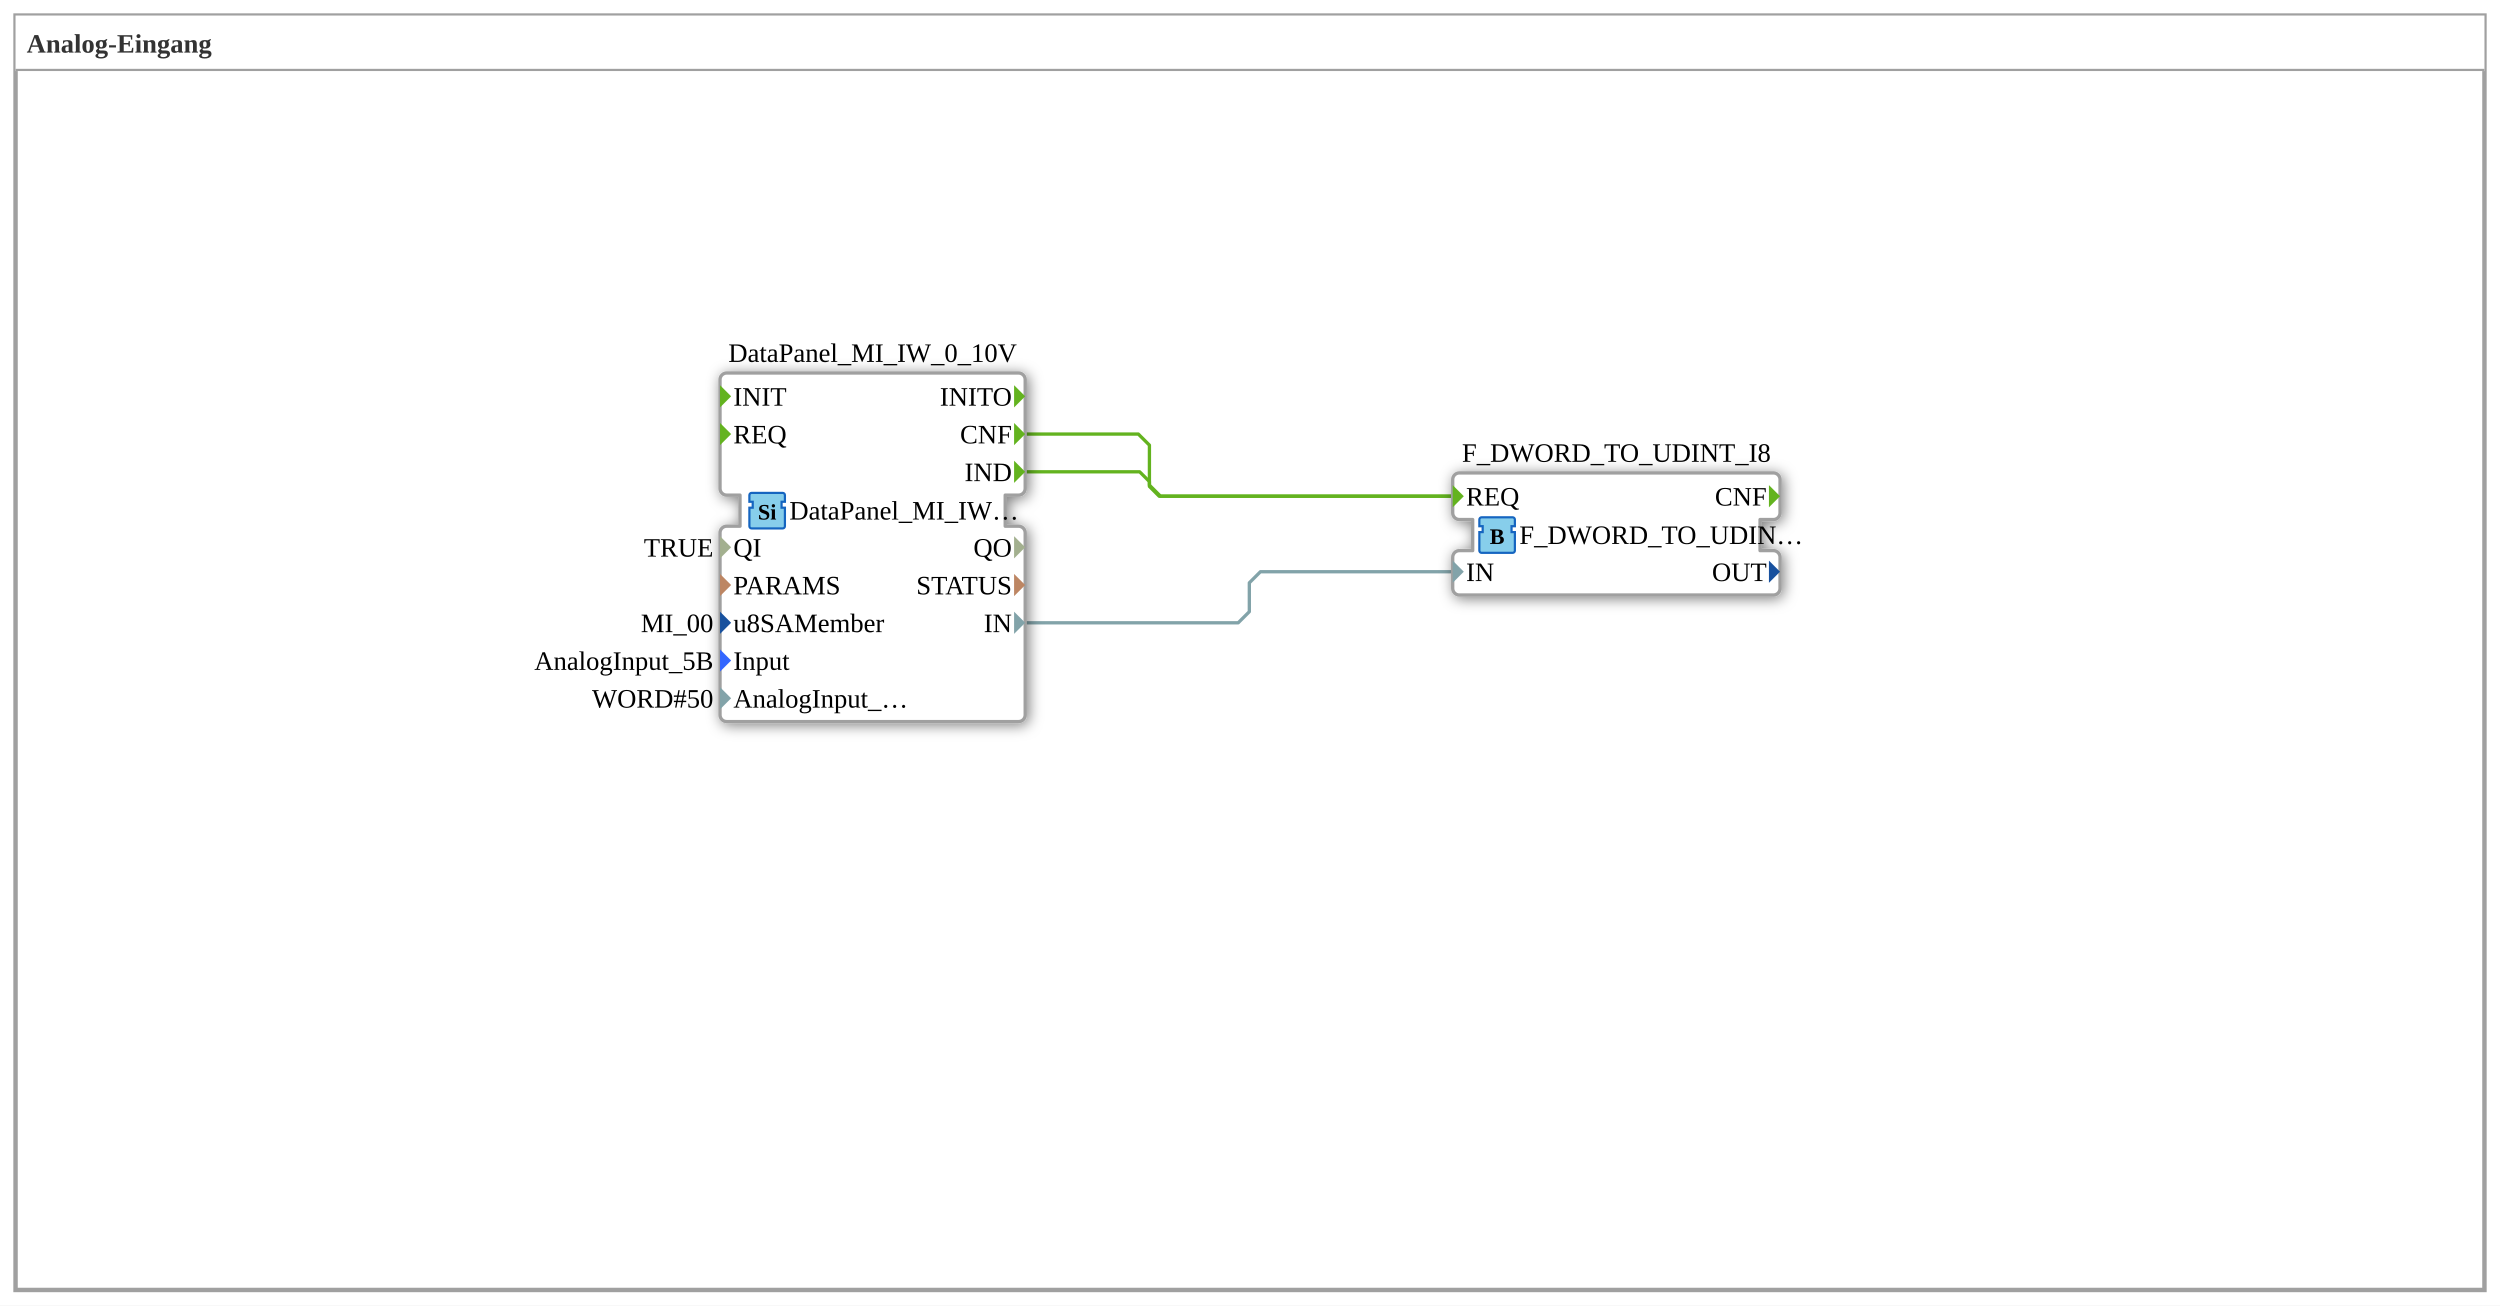
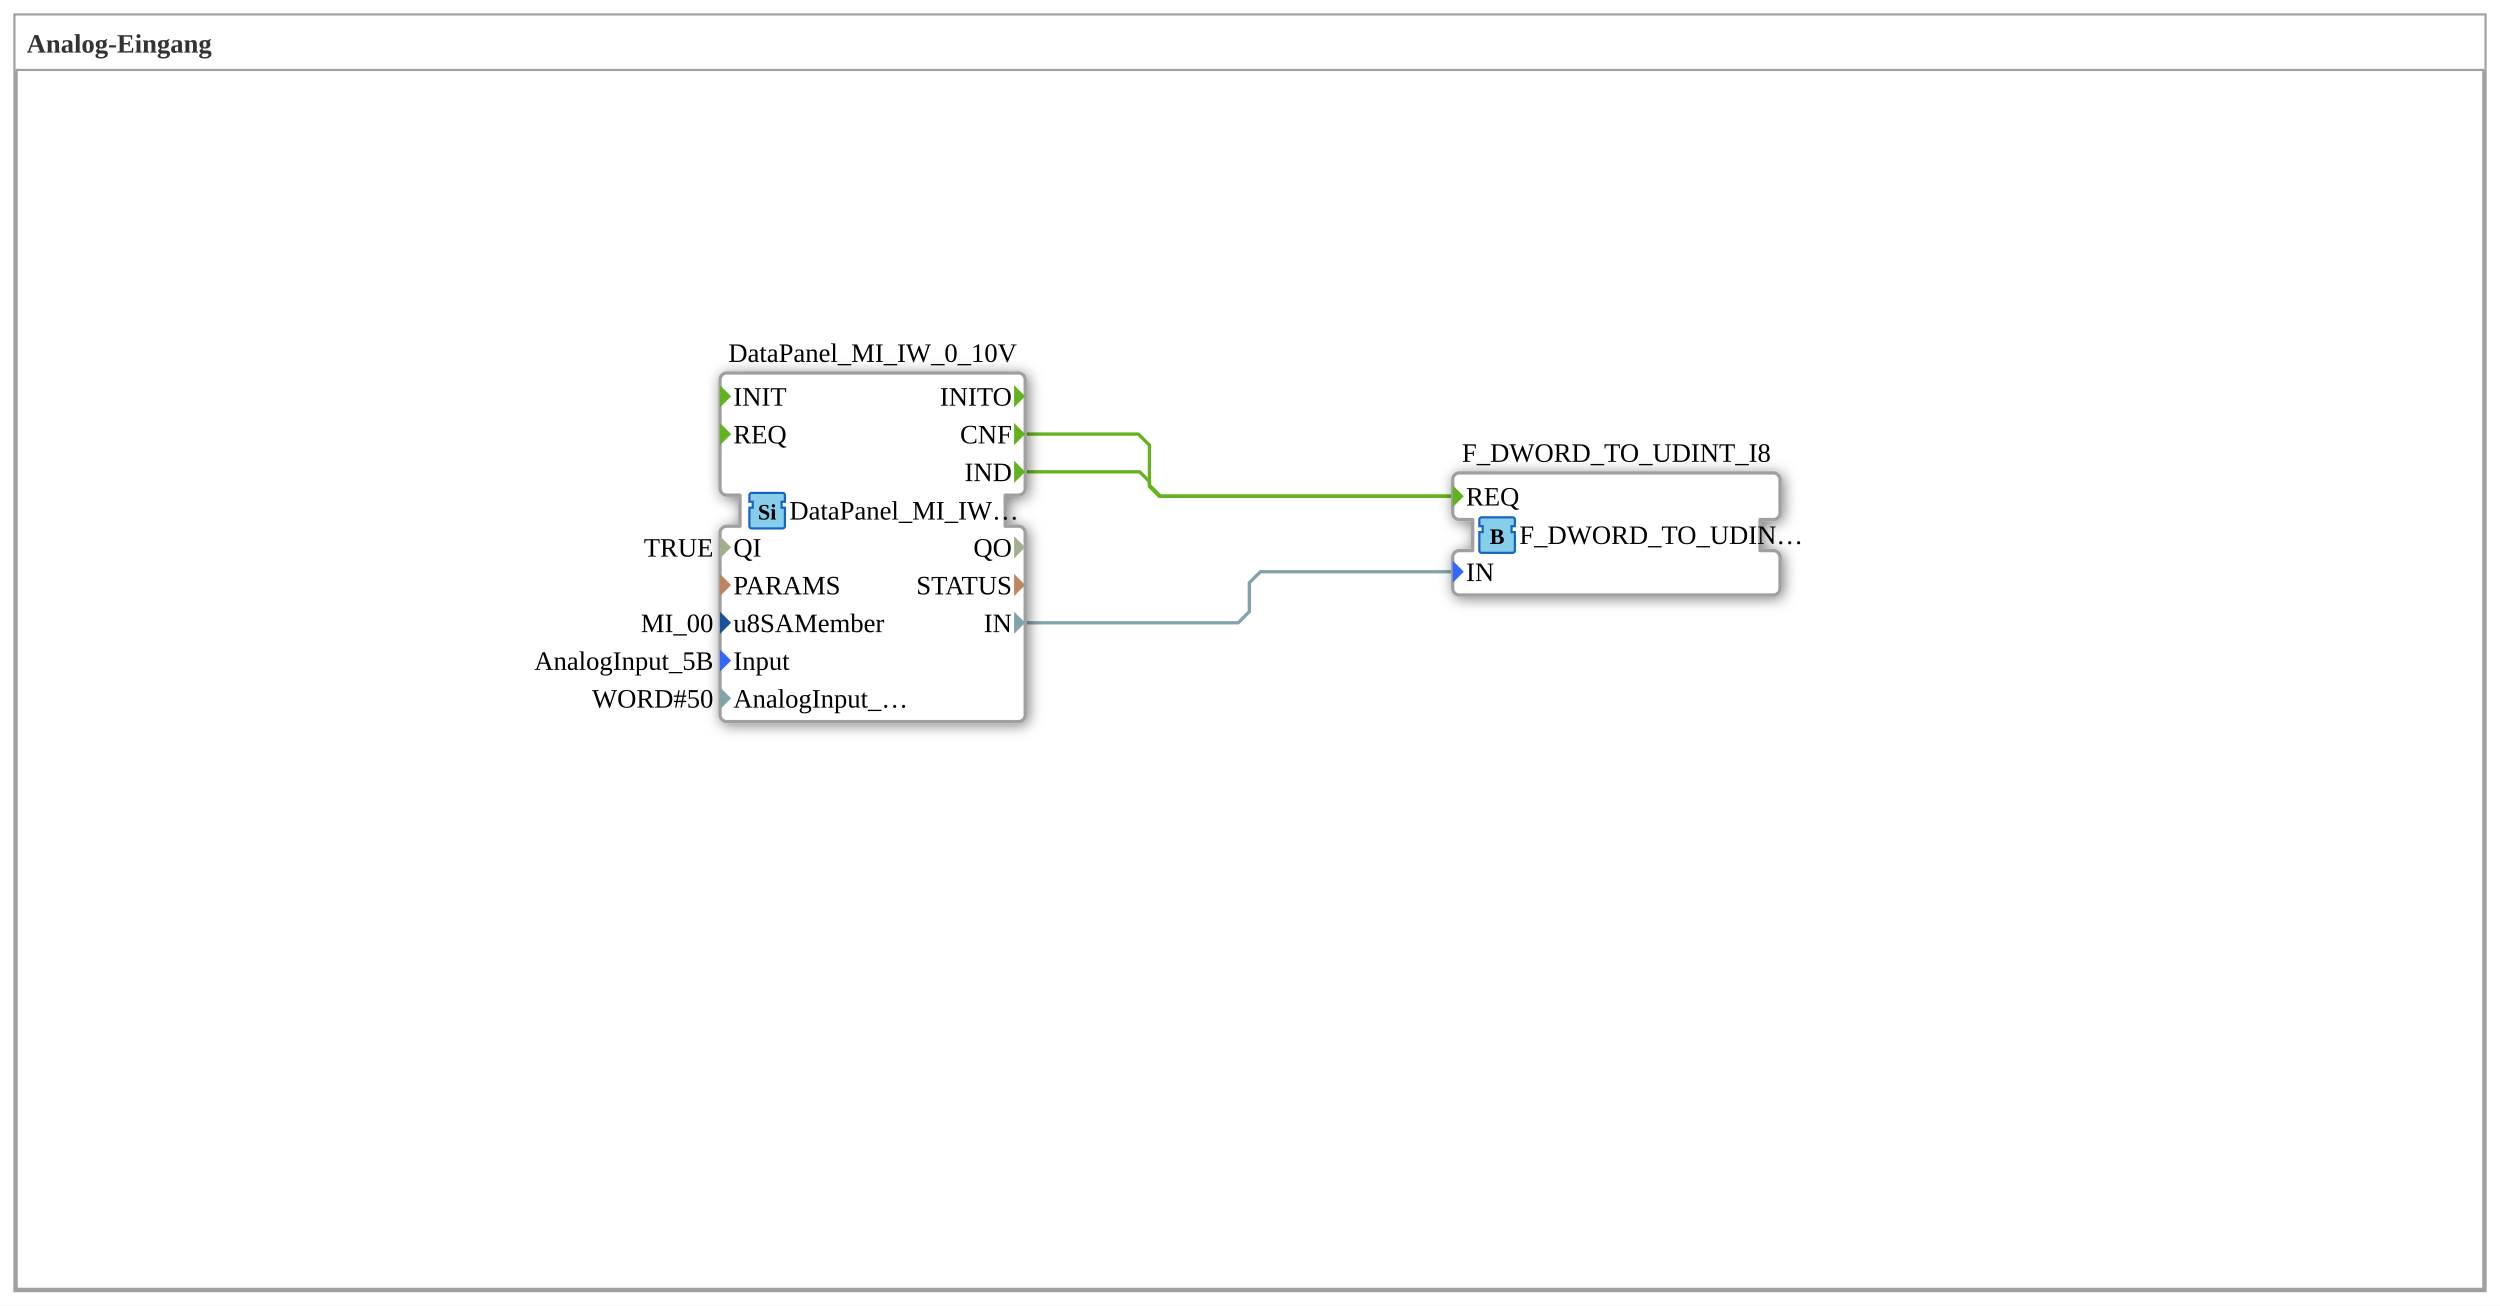
<svg xmlns="http://www.w3.org/2000/svg" viewBox="53.0 -93.0 1126.0 588.0" width="1126" height="588">
  <style>
    @font-face {
      font-family: "TGL 0-17_std";
-       src: local("TGL 0-17_std"), url("../../../_static/fonts/TGL-0-17_std.ttf") format("truetype");
+       src: local("TGL 0-17_std");
      font-style: normal;
      font-weight: normal;
    }
    @font-face {
      font-family: "TGL 0-17";
-       src: local("TGL 0-17"), local("TGL 0-17 alt"), url("../../../_static/fonts/TGL-0-17_std.ttf") format("truetype");
+       src: local("TGL 0-17"), local("TGL 0-17 alt");
      font-style: normal;
      font-weight: normal;
    }
    @font-face {
      font-family: "TGL 0-16_std";
-       src: local("TGL 0-16_std"), url("../../../_static/fonts/TGL-0-16_std.ttf") format("truetype");
+       src: local("TGL 0-16_std");
      font-style: normal;
      font-weight: normal;
    }
    @font-face {
      font-family: "TGL 0-16";
-       src: local("TGL 0-16"), url("../../../_static/fonts/TGL-0-16_std.ttf") format("truetype");
+       src: local("TGL 0-16");
      font-style: normal;
      font-weight: normal;
    }
  </style>
  <defs>
    <filter id="dropShadow" x="-20%" y="-20%" width="140%" height="140%">
      <feGaussianBlur in="SourceAlpha" stdDeviation="3" result="blur" />
      <feOffset in="blur" dx="1" dy="1" result="offsetBlur" />
      <feFlood flood-color="#000000" flood-opacity="0.5" result="shadowColor" />
      <feComposite in="shadowColor" in2="offsetBlur" operator="in" result="shadow" />
      <feMerge>
        <feMergeNode in="shadow" />
        <feMergeNode in="SourceGraphic" />
      </feMerge>
    </filter>
  </defs>
  <rect x="53.0" y="-93.0" width="1126.0" height="588.0" fill="white" />
  <rect x="60.0" y="-86.0" width="1112.0" height="574.0" fill="none" stroke="#A0A0A0" stroke-width="2" />
  <rect x="60.0" y="-86.0" width="1112.0" height="25.0" fill="white" stroke="none" />
  <line x1="60.0" y1="-61.5" x2="1172.0" y2="-61.5" stroke="#A0A0A0" stroke-width="1" />
  <text x="65.0" y="-69.3" font-family="'TGL 0-17_std', 'TGL 0-17', 'Times New Roman', Times, serif" font-size="12" font-weight="bold" fill="#333333">Analog-Eingang</text>
  <g id="sidebars">
  </g>
  <g id="connections">
    <polyline points="514.7,102.5 565.7,102.5 570.7,107.5 570.7,125.5 575.7,130.5 707.3,130.5" fill="none" stroke="#63B31F" stroke-width="1.5" stroke-linejoin="round" />
    <polyline points="514.7,119.5 566.3,119.5 570.7,123.9 570.7,126.1 575.1,130.5 707.3,130.5" fill="none" stroke="#63B31F" stroke-width="1.5" stroke-linejoin="round" />
    <polyline points="514.7,187.5 610.7,187.5 615.7,182.5 615.7,169.5 620.7,164.5 707.3,164.5" fill="none" stroke="#82A3A9" stroke-width="1.5" stroke-linejoin="round" />
  </g>
  <g id="interface_ports">
  </g>
  <g id="instances">
    <g id="fb_DataPanel_MI_IW_0_10V" transform="translate(377.3, 75.0)">
      <path d="M 3 0             L 134.445 0             A 3 3 0 0 1 137.445 3             L 137.445 52             A 3 3 0 0 1 134.445 55             L 128.445 55             L 128.445 69             L 134.445 69             A 3 3 0 0 1 137.445 72             L 137.445 154             A 3 3 0 0 1 134.445 157             L 3 157             A 3 3 0 0 1 0 154             L 0 72             A 3 3 0 0 1 3 69             L 9 69             L 9 55             L 3 55             A 3 3 0 0 1 0 52             L 0 3             A 3 3 0 0 1 3 0             Z" fill="#FFFFFF" stroke="#A0A0A0" stroke-width="1.5" stroke-linejoin="round" filter="url(#dropShadow)" />
      <path d="M 14.223 54.0             L 28.223 54.0             A 1 1 0 0 1 29.223 55.0             L 29.223 58.0             L 27.723 58.0             L 27.723 60.667             L 29.223 60.667             L 29.223 69.0             A 1 1 0 0 1 28.223 70.0             L 14.223 70.0             A 1 1 0 0 1 13.223 69.0             L 13.223 60.667             L 14.723 60.667             L 14.723 58.0             L 13.223 58.0             L 13.223 55.0             A 1 1 0 0 1 14.223 54.0             Z" fill="#87CEEB" stroke="#1565C0" stroke-width="1" />
      <text x="21.223" y="66.0" font-family="'TGL 0-17_std', 'TGL 0-17', 'Times New Roman', Times, serif" font-size="10" font-weight="bold" fill="#000000" text-anchor="middle">Si</text>
      <text x="31.223" y="66.0" font-family="'TGL 0-16_std', 'TGL 0-16', 'Times New Roman', Times, serif" font-size="12" fill="#000000">DataPanel_MI_IW…</text>
      <polygon points="0,5.5 5,10.5 0,15.5" fill="#63B31F" />
      <text x="6" y="14.7" font-family="'TGL 0-17_std', 'TGL 0-17', 'Times New Roman', Times, serif" font-size="12" fill="#000000">INIT</text>
      <polygon points="0,22.5 5,27.5 0,32.5" fill="#63B31F" />
      <text x="6" y="31.7" font-family="'TGL 0-17_std', 'TGL 0-17', 'Times New Roman', Times, serif" font-size="12" fill="#000000">REQ</text>
      <polygon points="132.445,5.5 137.445,10.5 132.445,15.5" fill="#63B31F" />
      <text x="131.445" y="14.7" font-family="'TGL 0-17_std', 'TGL 0-17', 'Times New Roman', Times, serif" font-size="12" fill="#000000" text-anchor="end">INITO</text>
      <polygon points="132.445,22.5 137.445,27.5 132.445,32.5" fill="#63B31F" />
      <text x="131.445" y="31.7" font-family="'TGL 0-17_std', 'TGL 0-17', 'Times New Roman', Times, serif" font-size="12" fill="#000000" text-anchor="end">CNF</text>
      <polygon points="132.445,39.5 137.445,44.5 132.445,49.5" fill="#63B31F" />
      <text x="131.445" y="48.7" font-family="'TGL 0-17_std', 'TGL 0-17', 'Times New Roman', Times, serif" font-size="12" fill="#000000" text-anchor="end">IND</text>
      <polygon points="0,73.5 5,78.5 0,83.5" fill="#A3B08F" />
      <text x="6" y="82.7" font-family="'TGL 0-17_std', 'TGL 0-17', 'Times New Roman', Times, serif" font-size="12" fill="#000000">QI</text>
      <polygon points="0,90.5 5,95.5 0,100.5" fill="#BD8663" />
      <text x="6" y="99.7" font-family="'TGL 0-17_std', 'TGL 0-17', 'Times New Roman', Times, serif" font-size="12" fill="#000000">PARAMS</text>
      <polygon points="0,107.5 5,112.5 0,117.5" fill="#18519E" />
      <text x="6" y="116.7" font-family="'TGL 0-17_std', 'TGL 0-17', 'Times New Roman', Times, serif" font-size="12" fill="#000000">u8SAMember</text>
      <polygon points="0,124.5 5,129.5 0,134.5" fill="#3366FF" />
      <text x="6" y="133.7" font-family="'TGL 0-17_std', 'TGL 0-17', 'Times New Roman', Times, serif" font-size="12" fill="#000000">Input</text>
      <polygon points="0,141.5 5,146.5 0,151.5" fill="#82A3A9" />
      <text x="6" y="150.7" font-family="'TGL 0-17_std', 'TGL 0-17', 'Times New Roman', Times, serif" font-size="12" fill="#000000">AnalogInput_…</text>
      <polygon points="132.445,73.5 137.445,78.5 132.445,83.5" fill="#A3B08F" />
      <text x="131.445" y="82.7" font-family="'TGL 0-17_std', 'TGL 0-17', 'Times New Roman', Times, serif" font-size="12" fill="#000000" text-anchor="end">QO</text>
      <polygon points="132.445,90.5 137.445,95.5 132.445,100.5" fill="#BD8663" />
      <text x="131.445" y="99.7" font-family="'TGL 0-17_std', 'TGL 0-17', 'Times New Roman', Times, serif" font-size="12" fill="#000000" text-anchor="end">STATUS</text>
      <polygon points="132.445,107.5 137.445,112.5 132.445,117.5" fill="#82A3A9" />
      <text x="131.445" y="116.7" font-family="'TGL 0-17_std', 'TGL 0-17', 'Times New Roman', Times, serif" font-size="12" fill="#000000" text-anchor="end">IN</text>
      <text x="-3" y="82.7" font-family="'TGL 0-17_std', 'TGL 0-17', 'Times New Roman', Times, serif" font-size="12" fill="#000000" text-anchor="end">TRUE</text>
      <text x="-3" y="116.7" font-family="'TGL 0-17_std', 'TGL 0-17', 'Times New Roman', Times, serif" font-size="12" fill="#000000" text-anchor="end">MI_00</text>
      <text x="-3" y="133.7" font-family="'TGL 0-17_std', 'TGL 0-17', 'Times New Roman', Times, serif" font-size="12" fill="#000000" text-anchor="end">AnalogInput_5B</text>
      <text x="-3" y="150.7" font-family="'TGL 0-17_std', 'TGL 0-17', 'Times New Roman', Times, serif" font-size="12" fill="#000000" text-anchor="end">WORD#50</text>
      <text x="68.723" y="-5" font-family="'TGL 0-17_std', 'TGL 0-17', 'Times New Roman', Times, serif" font-size="12" fill="#000000" text-anchor="middle">DataPanel_MI_IW_0_10V</text>
    </g>
    <g id="fb_F_DWORD_TO_UDINT_I8" transform="translate(707.3, 120.0)">
      <path d="M 3 0             L 144.428 0             A 3 3 0 0 1 147.428 3             L 147.428 18             A 3 3 0 0 1 144.428 21             L 138.428 21             L 138.428 35             L 144.428 35             A 3 3 0 0 1 147.428 38             L 147.428 52             A 3 3 0 0 1 144.428 55             L 3 55             A 3 3 0 0 1 0 52             L 0 38             A 3 3 0 0 1 3 35             L 9 35             L 9 21             L 3 21             A 3 3 0 0 1 0 18             L 0 3             A 3 3 0 0 1 3 0             Z" fill="#FFFFFF" stroke="#A0A0A0" stroke-width="1.5" stroke-linejoin="round" filter="url(#dropShadow)" />
      <path d="M 13.0 20.0             L 27.0 20.0             A 1 1 0 0 1 28.0 21.0             L 28.0 24.0             L 26.5 24.0             L 26.5 26.667             L 28.0 26.667             L 28.0 35.0             A 1 1 0 0 1 27.0 36.0             L 13.0 36.0             A 1 1 0 0 1 12.0 35.0             L 12.0 26.667             L 13.5 26.667             L 13.5 24.0             L 12.0 24.0             L 12.0 21.0             A 1 1 0 0 1 13.0 20.0             Z" fill="#87CEEB" stroke="#1565C0" stroke-width="1" />
      <text x="20.0" y="32.0" font-family="'TGL 0-17_std', 'TGL 0-17', 'Times New Roman', Times, serif" font-size="10" font-weight="bold" fill="#000000" text-anchor="middle">B</text>
      <text x="30.0" y="32.0" font-family="'TGL 0-16_std', 'TGL 0-16', 'Times New Roman', Times, serif" font-size="12" fill="#000000">F_DWORD_TO_UDIN…</text>
      <polygon points="0,5.5 5,10.5 0,15.5" fill="#63B31F" />
      <text x="6" y="14.7" font-family="'TGL 0-17_std', 'TGL 0-17', 'Times New Roman', Times, serif" font-size="12" fill="#000000">REQ</text>
-       <polygon points="142.428,5.5 147.428,10.5 142.428,15.5" fill="#63B31F" />
-       <text x="141.428" y="14.7" font-family="'TGL 0-17_std', 'TGL 0-17', 'Times New Roman', Times, serif" font-size="12" fill="#000000" text-anchor="end">CNF</text>
-       <polygon points="0,39.5 5,44.5 0,49.5" fill="#82A3A9" />
+       <polygon points="0,39.5 5,44.5 0,49.5" fill="#3366FF" />
      <text x="6" y="48.7" font-family="'TGL 0-17_std', 'TGL 0-17', 'Times New Roman', Times, serif" font-size="12" fill="#000000">IN</text>
-       <polygon points="142.428,39.5 147.428,44.5 142.428,49.5" fill="#18519E" />
-       <text x="141.428" y="48.7" font-family="'TGL 0-17_std', 'TGL 0-17', 'Times New Roman', Times, serif" font-size="12" fill="#000000" text-anchor="end">OUT</text>
      <text x="73.714" y="-5" font-family="'TGL 0-17_std', 'TGL 0-17', 'Times New Roman', Times, serif" font-size="12" fill="#000000" text-anchor="middle">F_DWORD_TO_UDINT_I8</text>
    </g>
  </g>
</svg>
